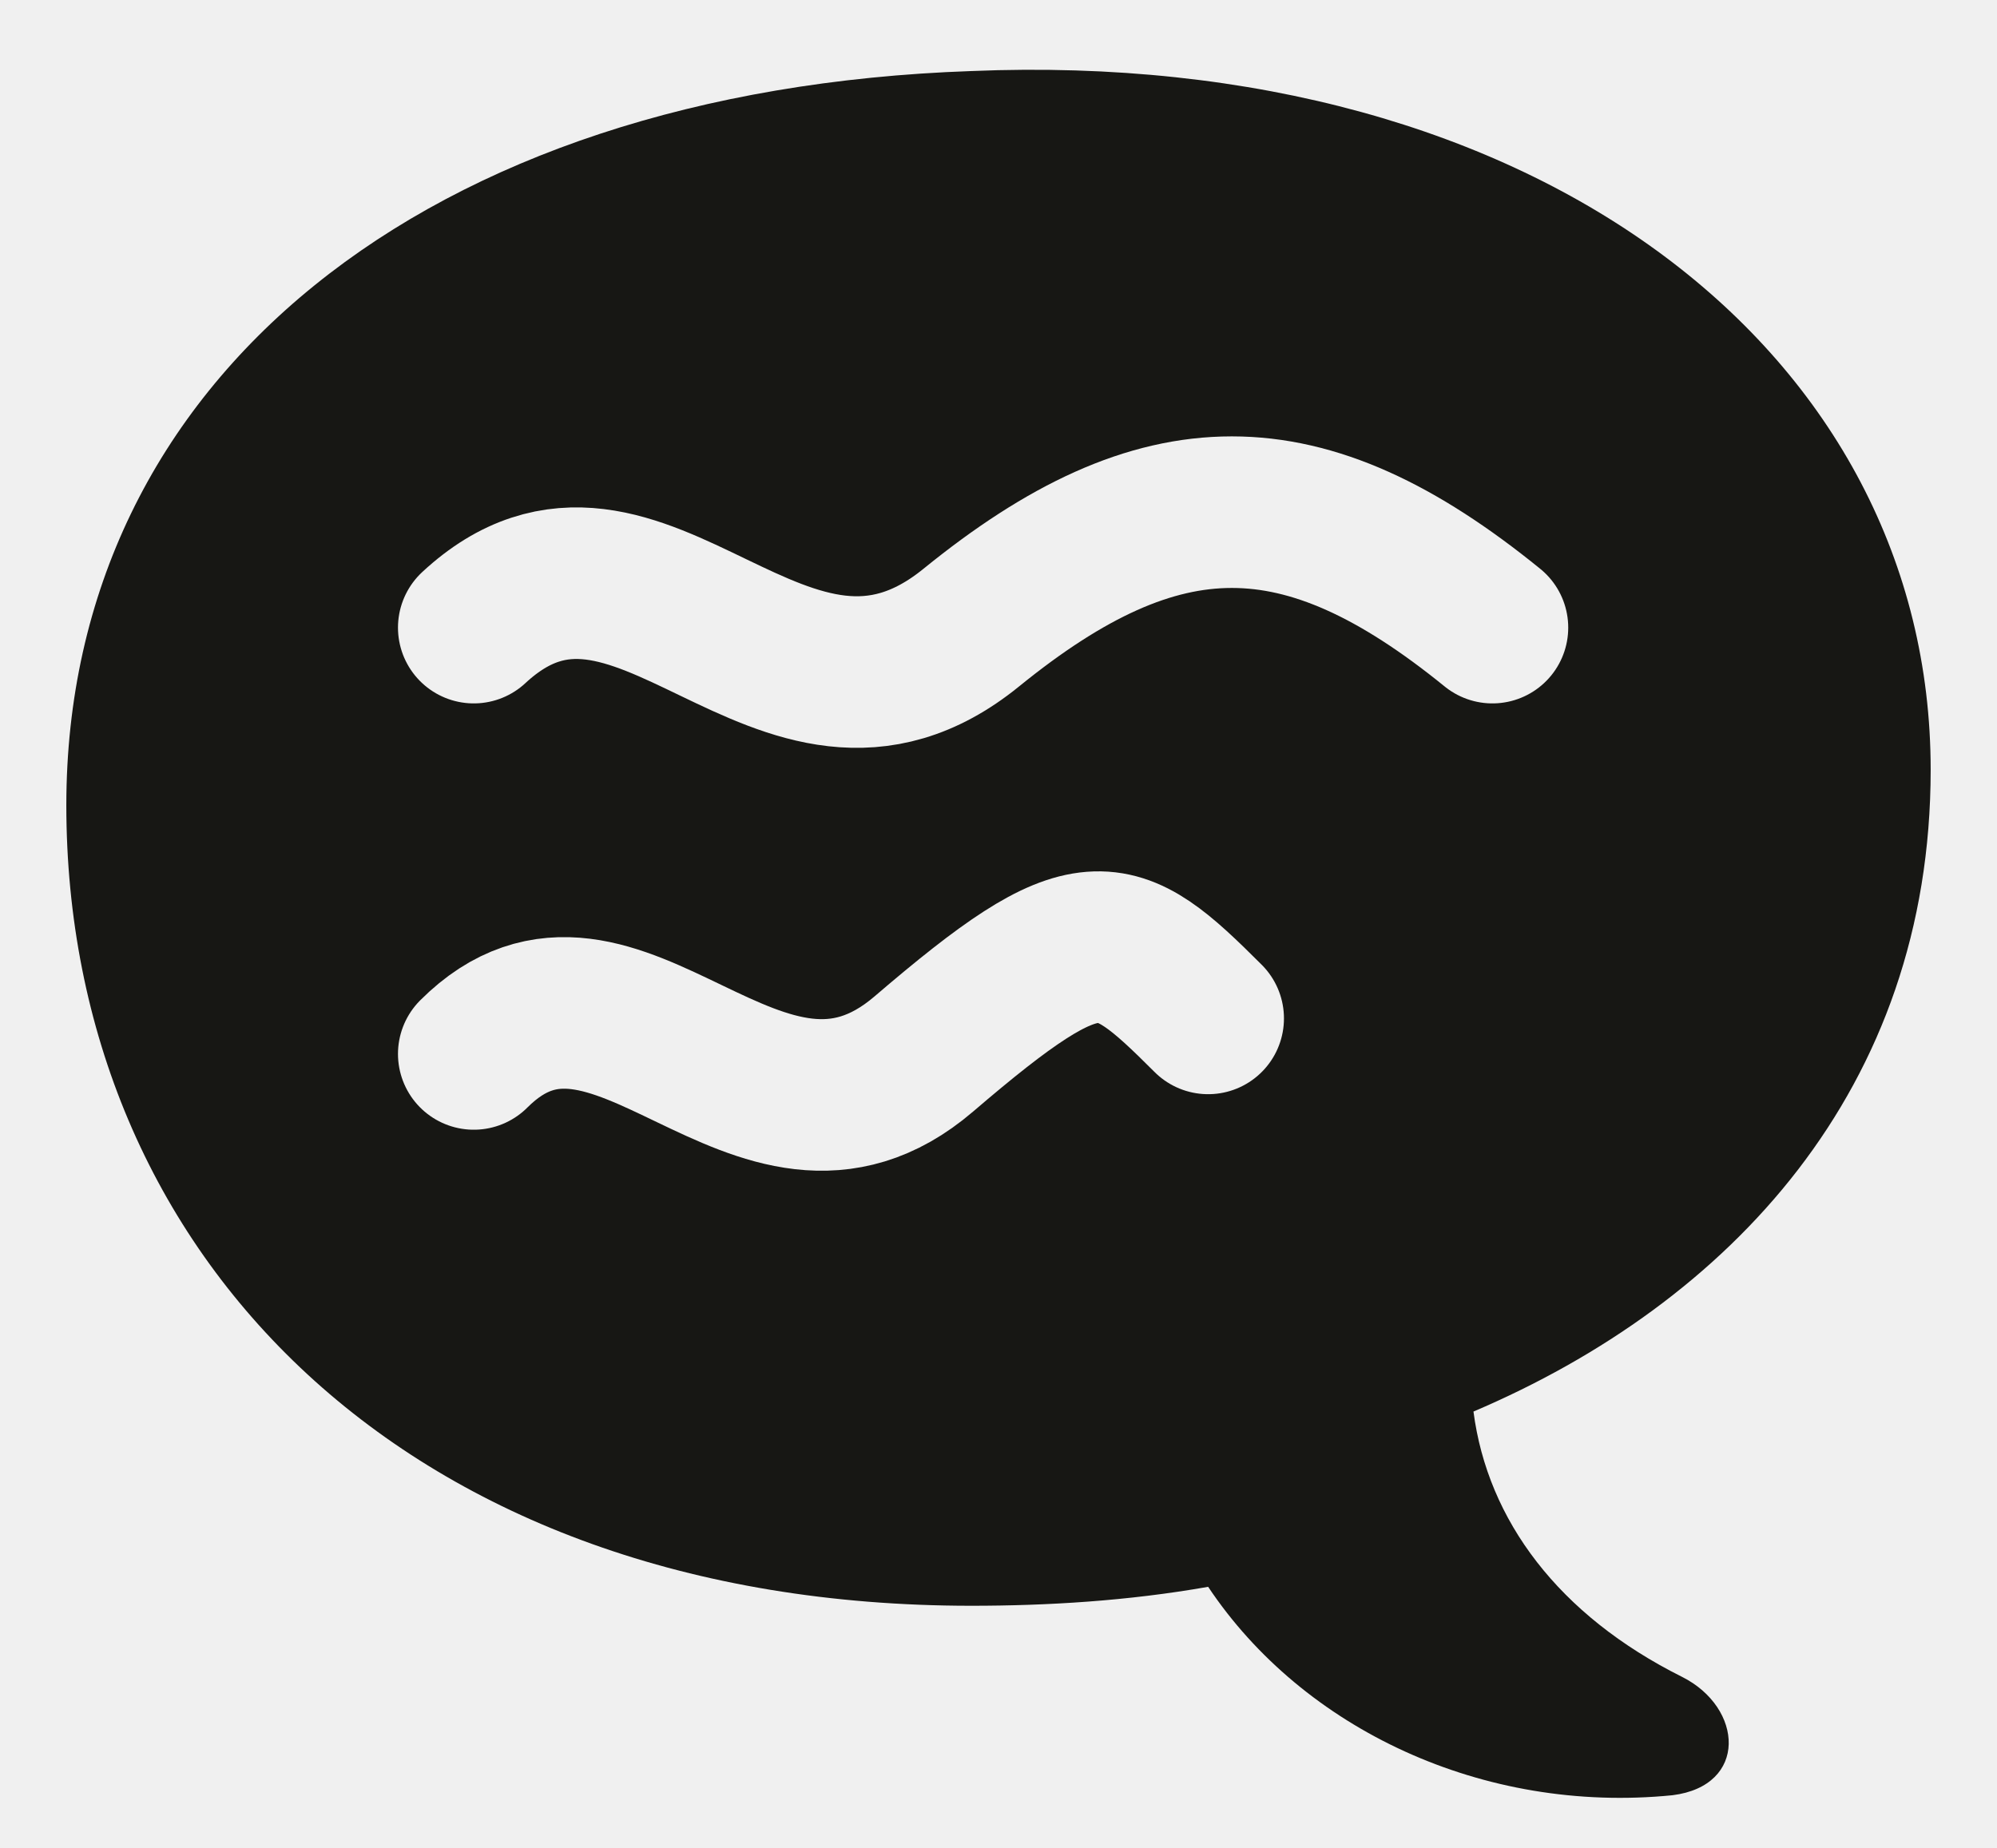
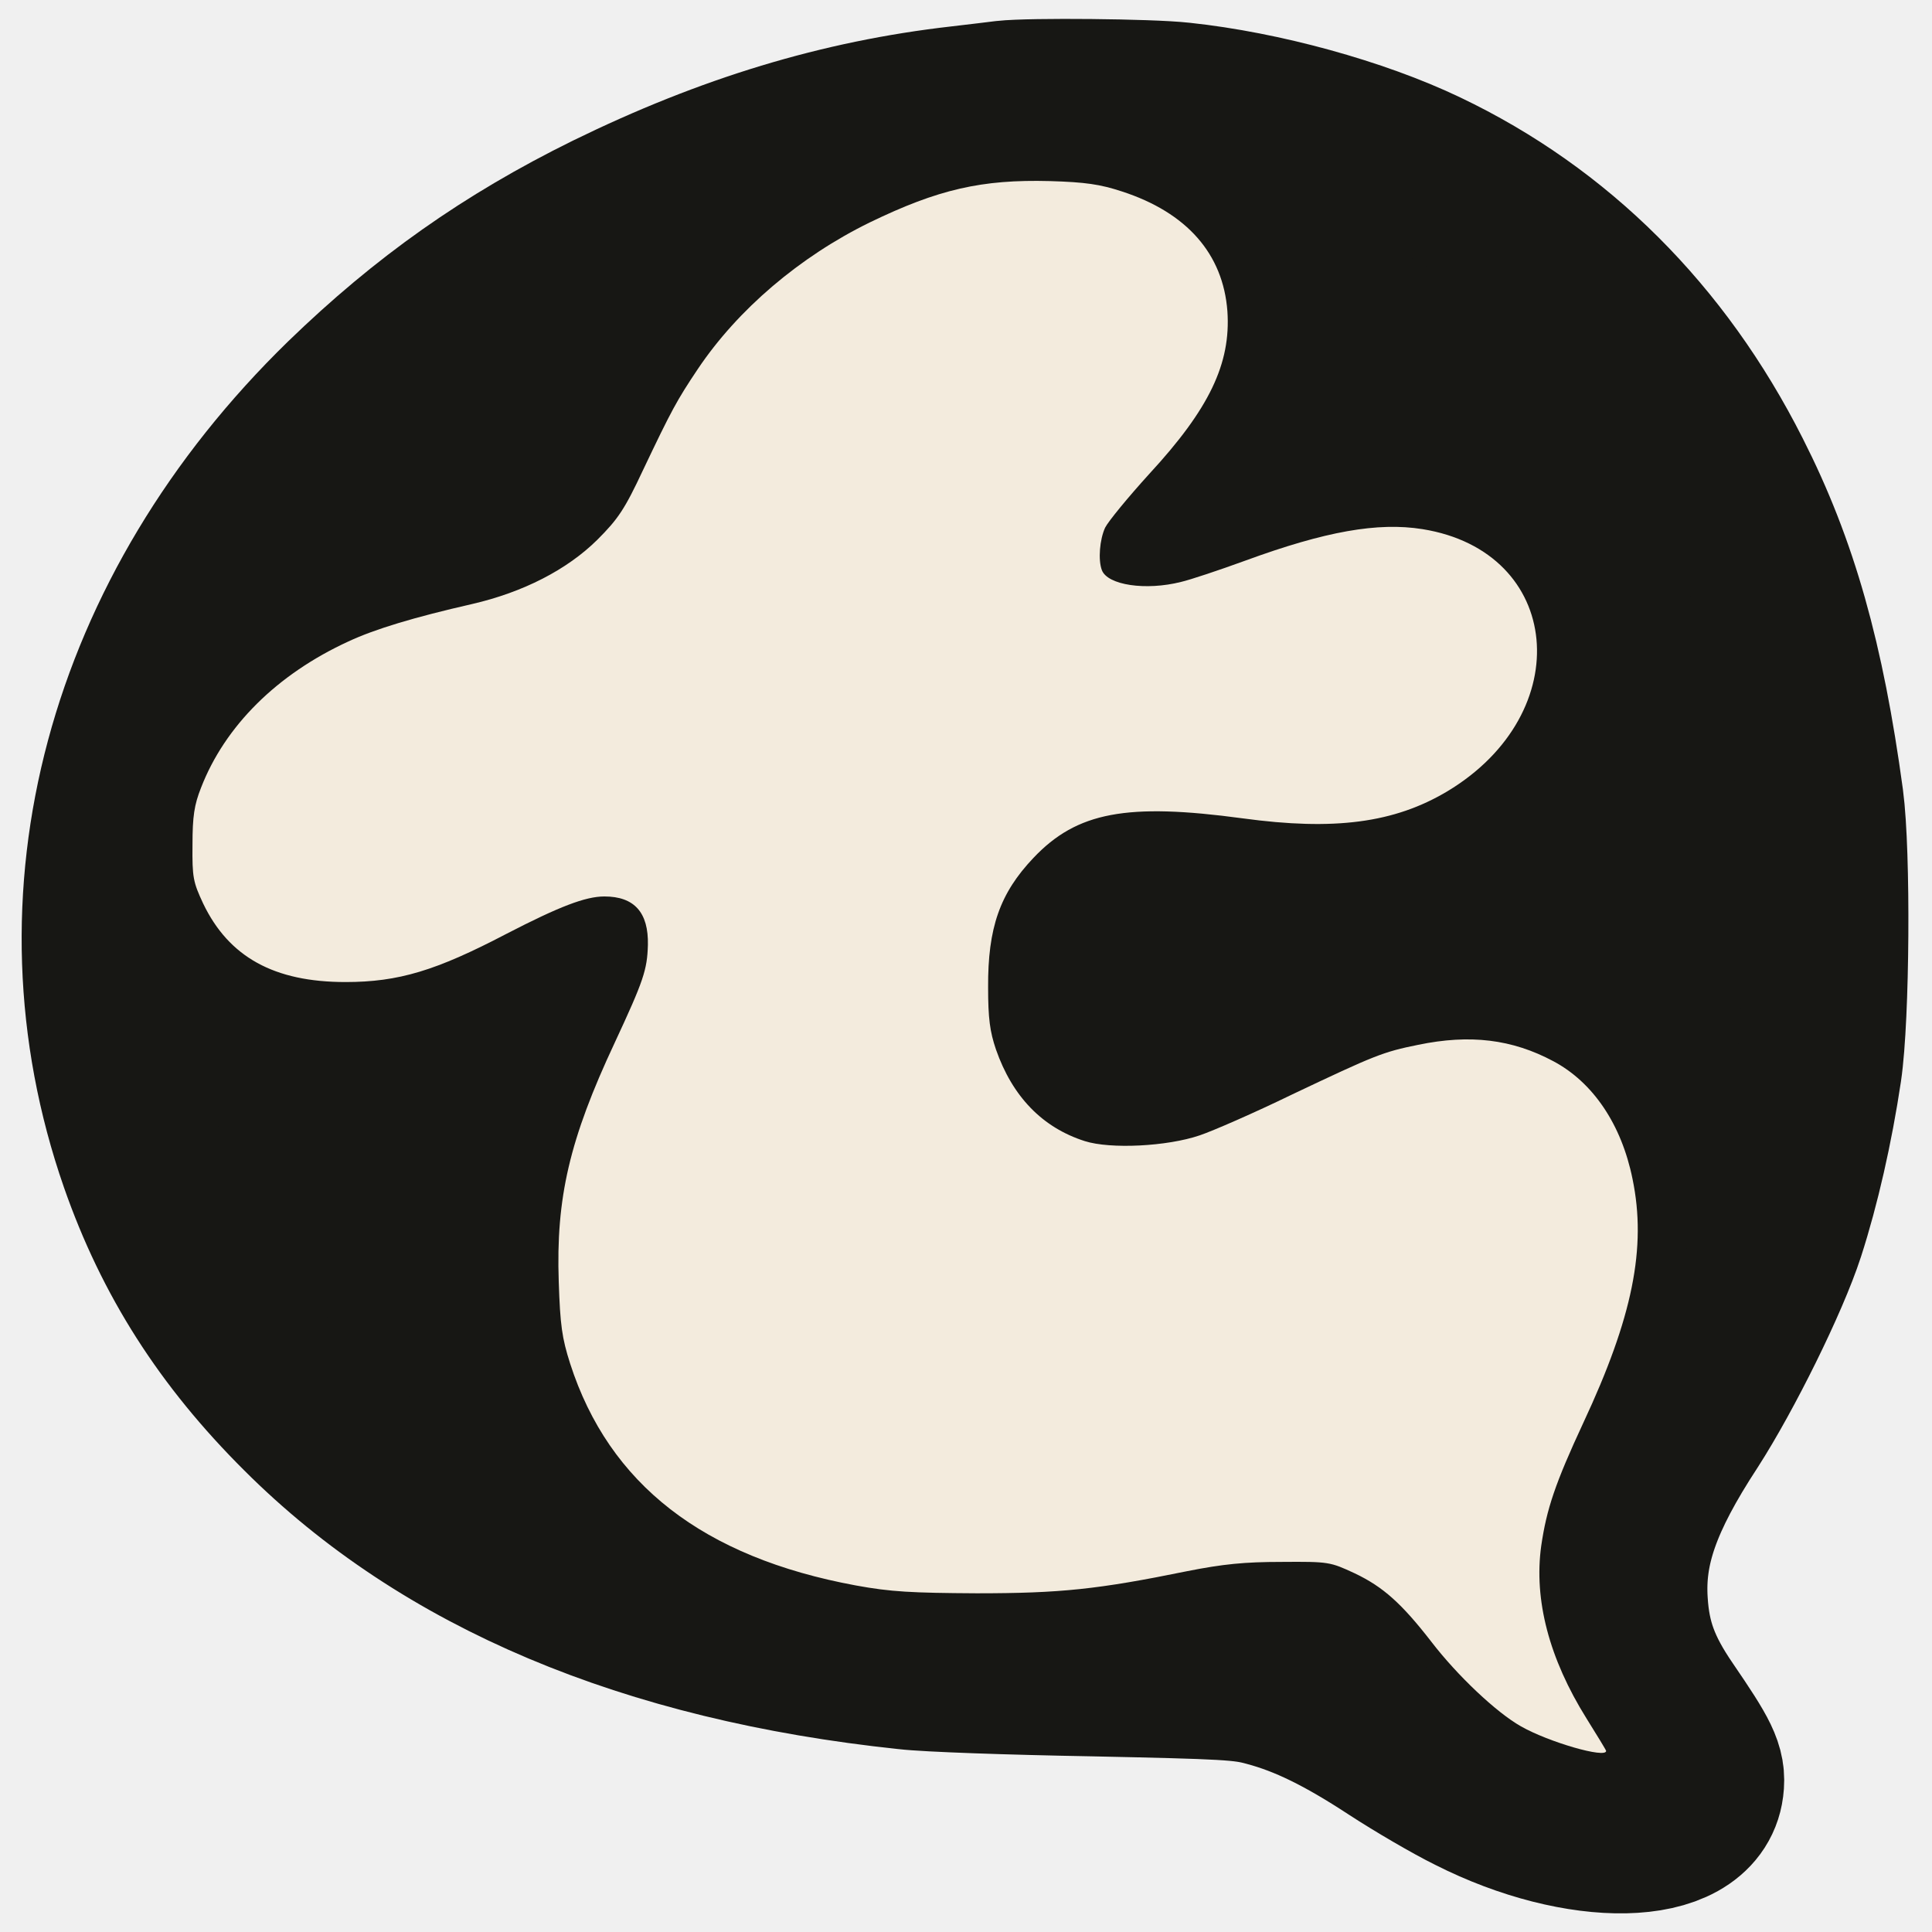
- <svg xmlns="http://www.w3.org/2000/svg" viewBox="90 130 843 780">
-   <mask id="m">
-     <rect x="0" y="0" width="1024" height="1024" fill="#000" />
-     <path d="M 500 160 C 740 150 905 280 905 455 C 905 590 820 680 712 726 C 718 772 748 812 800 838 C 826 851 828 884 796 888 C 716 896 640 860 600 800 C 566 806 532 808 500 808 C 262 808 118 660 118 470 C 118 290 270 168 500 160 Z" fill="#fff" />
-     <g fill="none" stroke="#000" stroke-width="64" stroke-linecap="round">
-       <path d="M 290 395 C 360 330 420 460 500 395 C 580 330 640 330 720 395" />
-       <path d="M 290 575 C 350 515 410 635 480 575 C 550 515 560 520 600 560" />
-     </g>
-   </mask>
-   <rect x="0" y="0" width="1024" height="1024" fill="#171714" mask="url(#m)" />
+ <svg xmlns="http://www.w3.org/2000/svg" viewBox="-25 -25 1050 1050">
+   <style>.i{fill:#171714;stroke:#171714}.p{fill:#F3EBDD}@media (prefers-color-scheme:dark){.i{fill:#F3EBDD;stroke:#F3EBDD}.p{fill:#171714}}</style>
+   <path class="i" stroke-width="90" stroke-linejoin="round" d="M 521.320 31.163 C 518.219 31.551 507.171 32.907 497.093 34.070 C 432.359 41.435 371.113 60.041 306.186 91.827 C 251.142 118.961 206.953 150.165 162.957 192.804 C 44.342 308.318 2.672 463.175 52.289 605.629 C 70.507 657.765 98.029 700.986 139.505 742.268 C 216.643 819.406 326.730 865.922 468.021 880.845 C 479.262 882.202 524.614 883.753 568.804 884.528 C 641.291 886.078 650.788 886.466 664.161 890.148 C 685.287 895.769 705.637 905.847 732.577 923.485 C 745.369 931.819 764.557 943.060 775.216 948.293 C 834.136 978.140 895.575 976.784 899.452 945.773 C 900.614 936.664 897.707 930.849 879.682 904.491 C 865.340 883.559 859.526 867.860 858.169 845.959 C 856.231 816.111 865.728 788.977 892.474 748.082 C 910.305 720.367 935.113 670.363 943.641 644.004 C 951.781 618.808 958.953 587.410 963.604 556.206 C 967.868 527.522 968.449 438.755 964.573 409.876 C 954.301 334.482 939.959 283.509 914.569 233.505 C 876.775 158.693 820.375 102.487 749.245 68.569 C 712.808 51.126 660.672 36.784 616.870 32.132 C 599.621 30.194 535.080 29.612 521.320 31.163 Z" />
+   <path class="p" d="M 584.697 79.035 C 619.971 90.470 639.740 112.953 642.066 144.157 C 644.004 172.647 632.181 197.262 599.621 232.536 C 588.186 245.134 577.332 258.313 575.588 261.802 C 572.680 268.198 571.711 279.245 573.843 284.866 C 576.944 293.006 597.682 296.107 616.870 291.262 C 621.909 290.099 637.608 284.866 651.951 279.633 C 695.365 263.740 723.856 258.701 748.082 262.577 C 824.252 274.788 832.586 362.392 761.649 405.031 C 732.771 422.280 700.210 426.544 650.400 419.761 C 587.410 411.233 560.276 416.272 536.631 441.274 C 518.412 460.462 511.823 479.262 512.016 511.629 C 512.016 528.491 512.986 535.662 516.280 545.353 C 525.196 570.936 541.476 587.798 564.540 595.163 C 578.495 599.621 609.311 598.070 626.948 592.062 C 633.926 589.736 656.602 579.852 677.340 569.773 C 722.305 548.454 726.569 546.709 745.757 542.833 C 773.860 537.019 796.730 539.732 819.212 551.748 C 840.726 563.184 856.231 586.054 862.239 615.707 C 869.992 653.113 862.239 691.101 835.493 748.276 C 820.181 781.225 815.530 795.179 812.623 815.142 C 808.553 844.408 816.887 876.388 837.237 908.948 C 843.052 918.252 847.897 926.198 847.897 926.586 C 847.897 930.849 816.499 921.740 801.575 913.212 C 788.202 905.654 767.076 885.691 752.928 867.278 C 736.841 846.540 726.763 837.431 711.258 830.066 C 697.885 823.864 697.303 823.670 671.526 823.864 C 651.369 823.864 639.740 825.027 620.165 828.903 C 571.711 838.788 551.361 840.920 505.814 840.920 C 470.540 840.726 459.105 840.144 440.111 836.656 C 357.159 821.344 305.992 781.612 284.866 716.103 C 280.408 702.148 279.439 695.171 278.664 671.526 C 277.113 625.979 284.478 594.194 309.093 541.670 C 324.792 507.946 326.730 502.132 327.118 488.565 C 327.505 470.928 319.753 462.206 303.472 462.206 C 293.200 462.206 279.052 467.633 250.173 482.557 C 211.992 502.520 191.641 508.722 162.763 508.722 C 124.000 508.722 99.386 495.155 85.431 466.082 C 80.004 454.454 79.423 451.934 79.616 434.103 C 79.616 418.598 80.586 412.396 84.268 403.093 C 97.254 369.563 125.551 341.460 164.313 323.629 C 178.849 316.845 200.169 310.449 231.567 303.278 C 259.282 296.882 283.122 284.672 299.596 268.392 C 311.031 256.957 314.520 251.724 324.598 230.210 C 339.909 198.037 342.816 192.610 354.252 175.555 C 375.959 143.188 409.682 114.503 447.670 95.897 C 484.882 77.872 508.528 72.445 545.546 73.414 C 564.928 73.996 572.874 75.159 584.697 79.035 Z" />
</svg>
